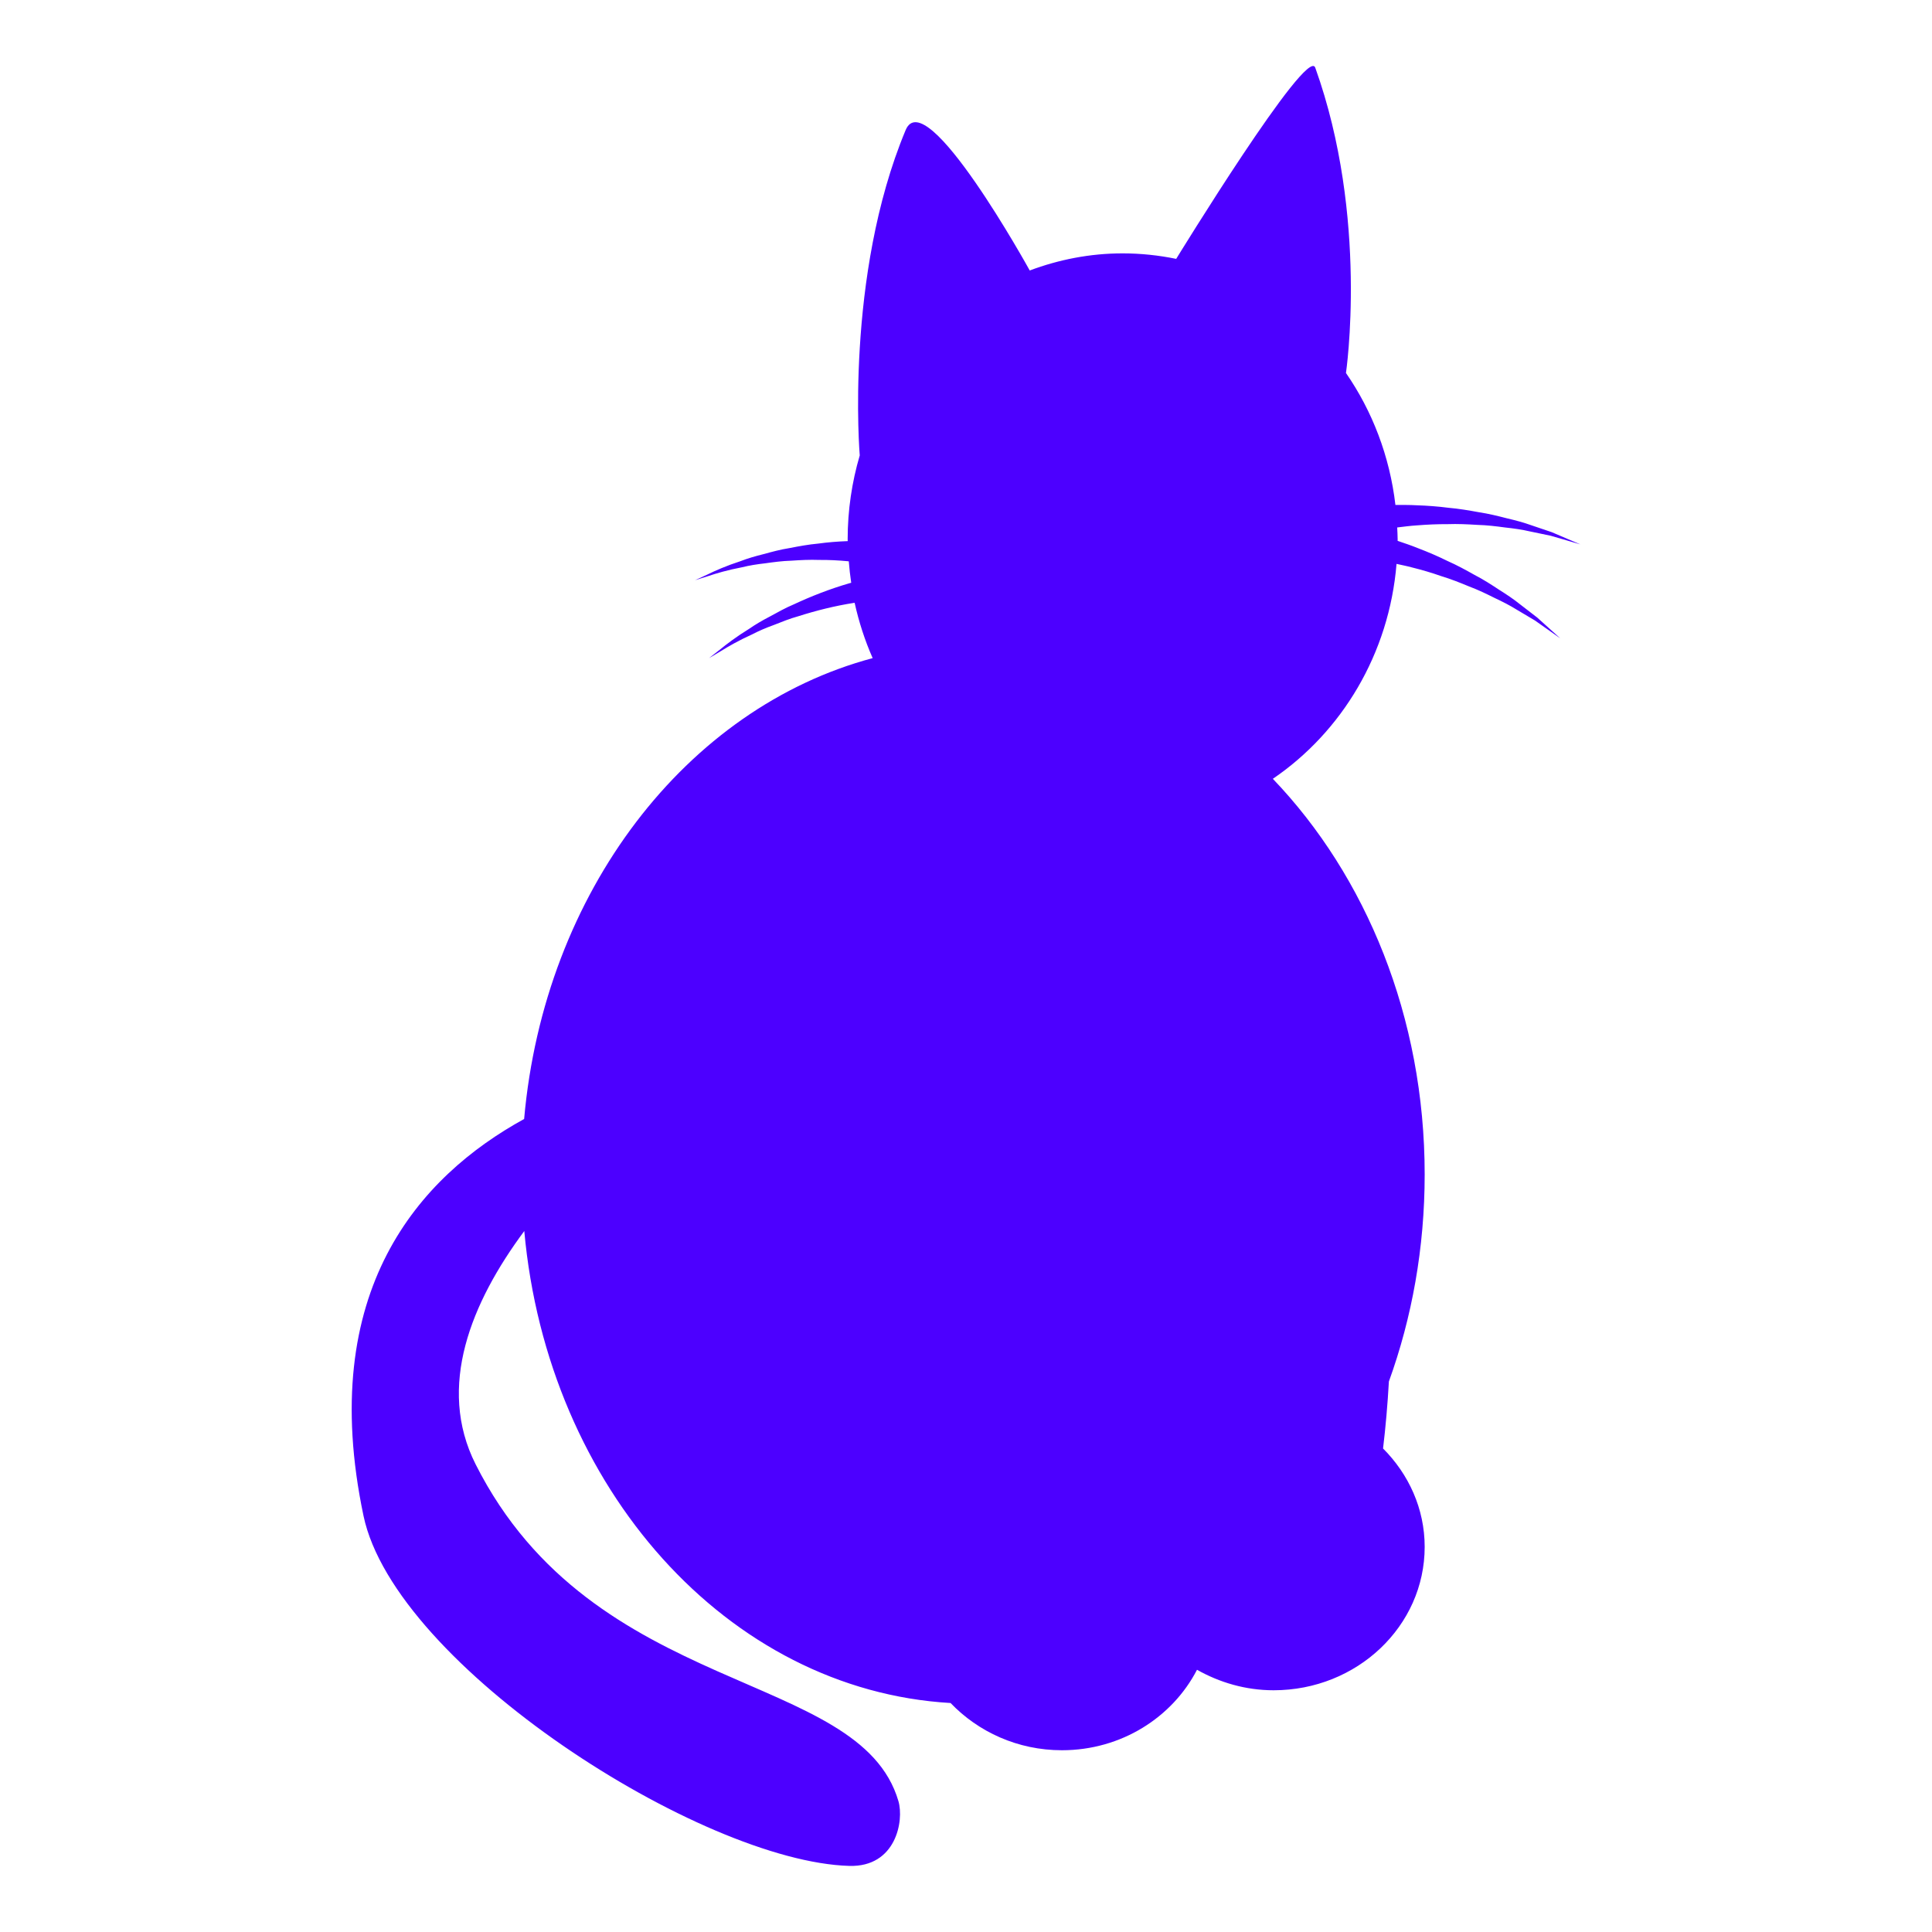
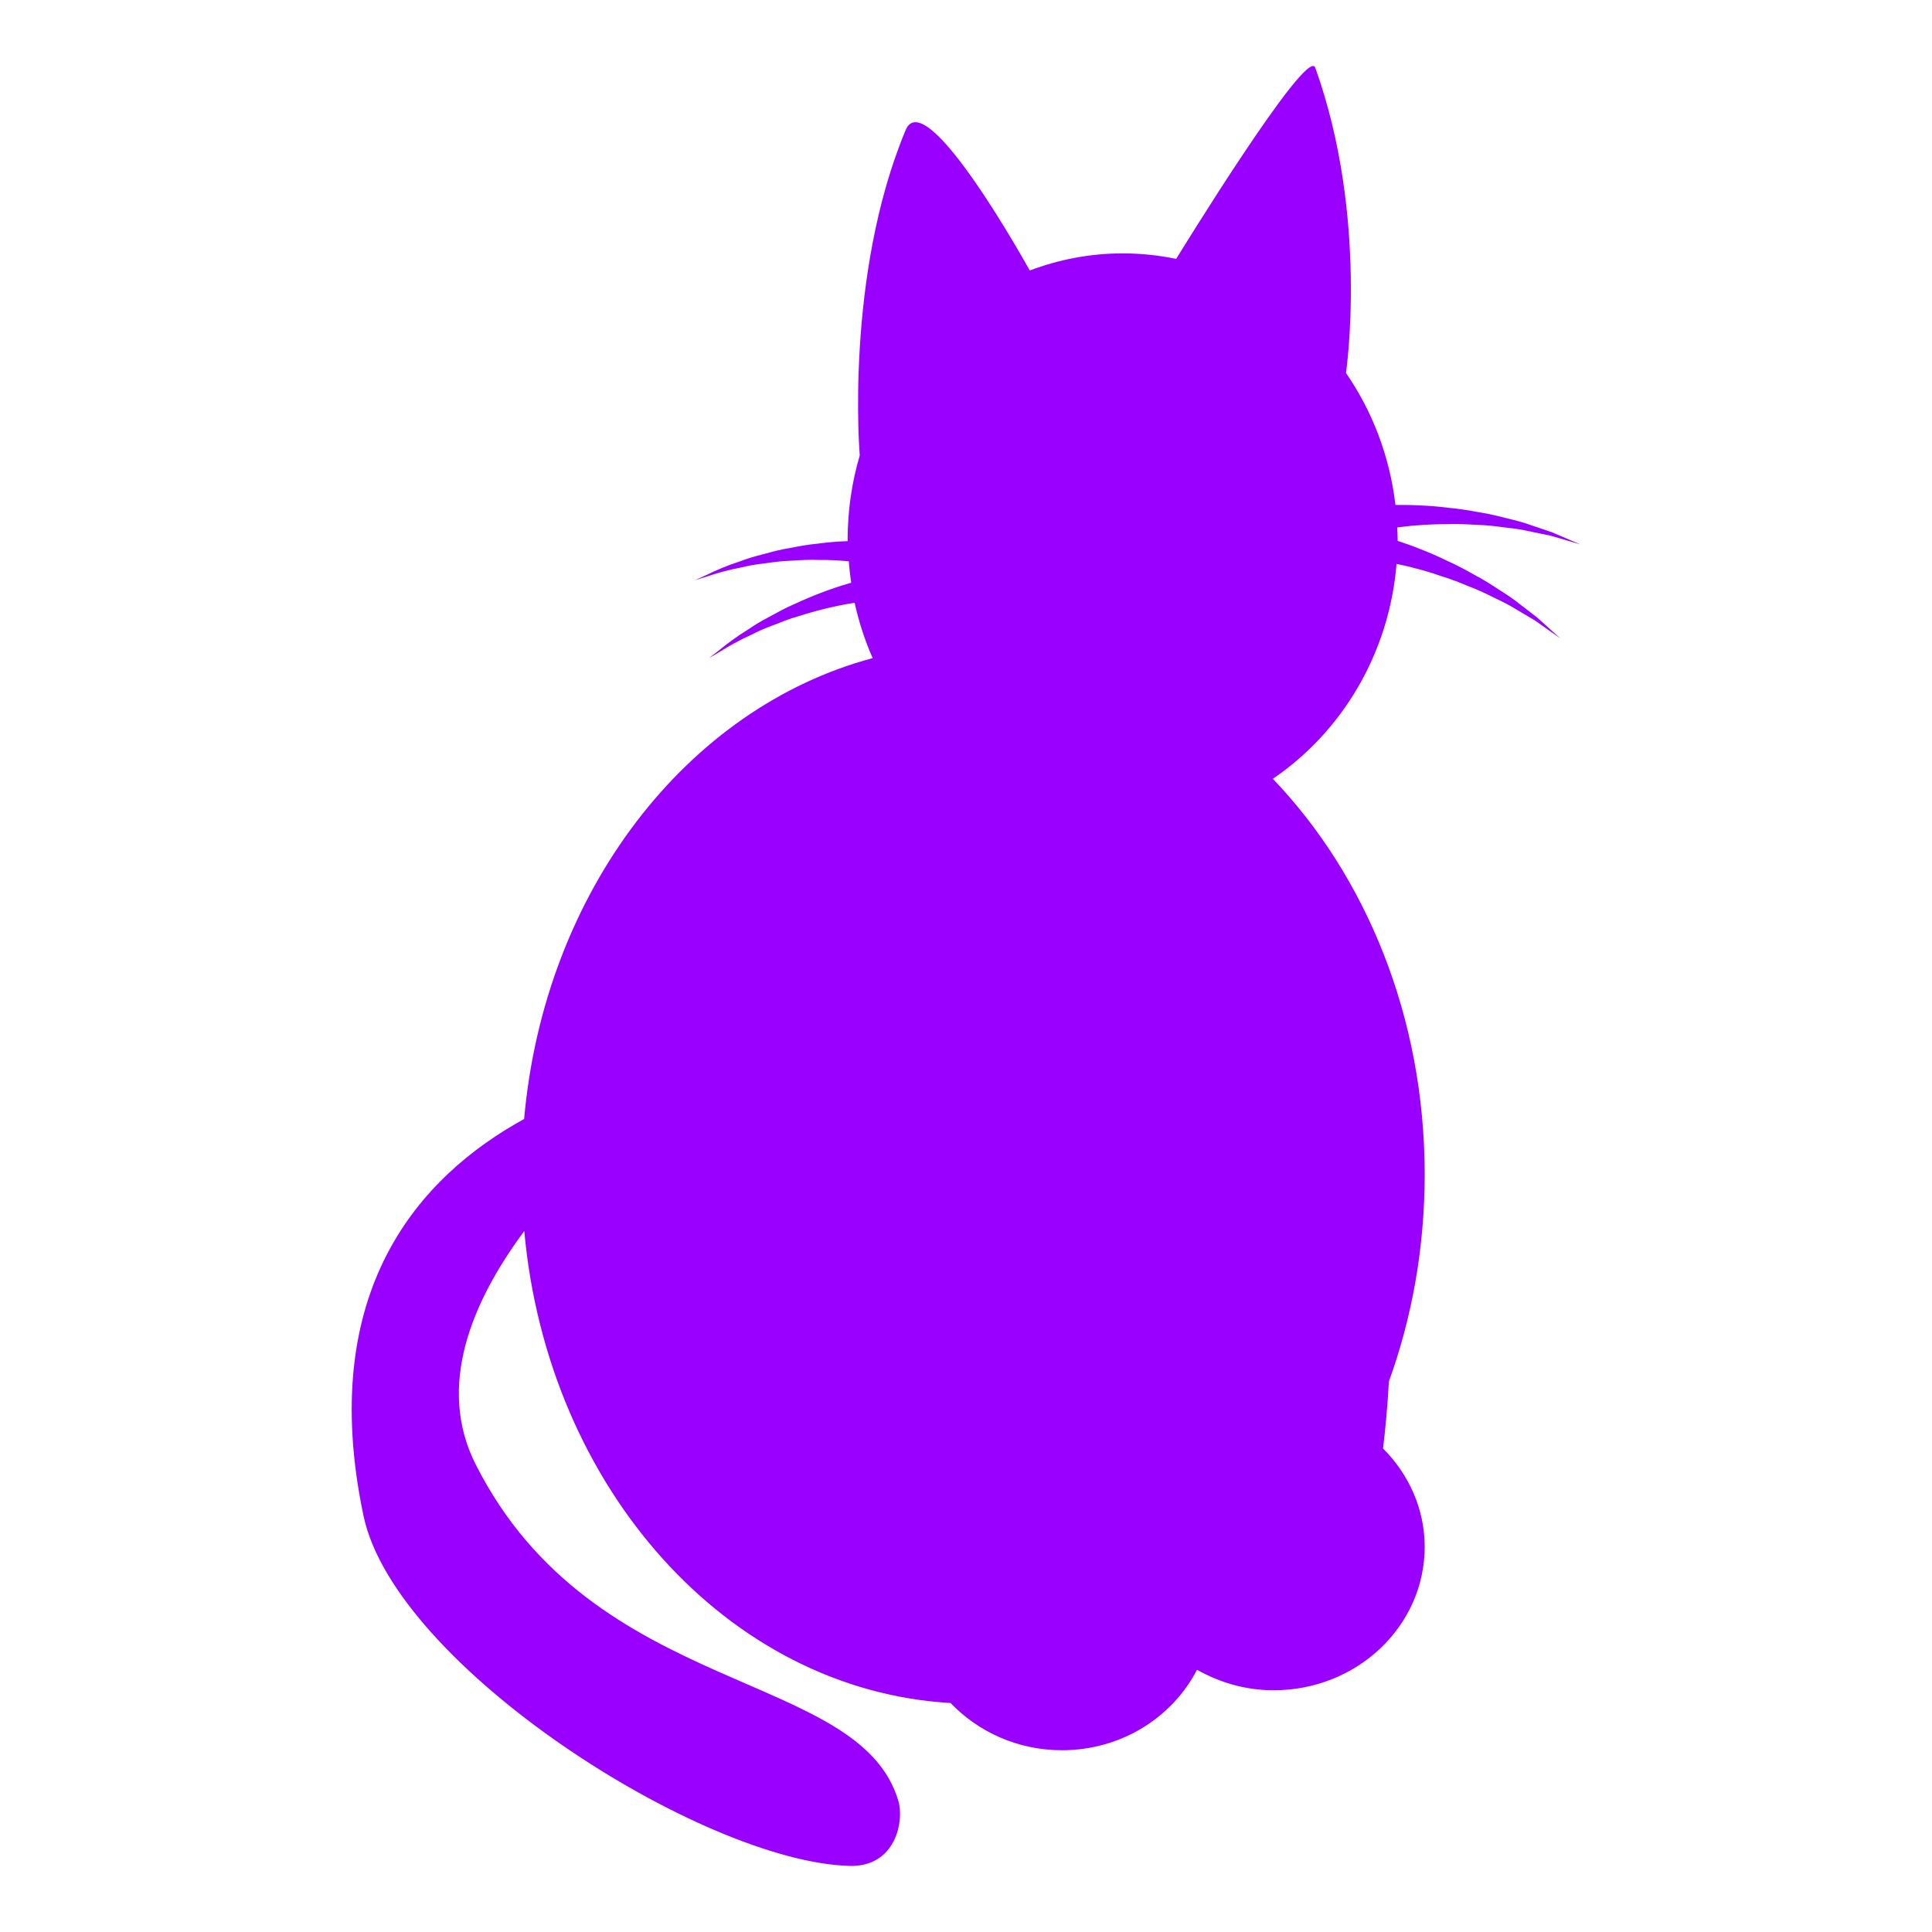
- <svg height="90" width="90" fill="hsl(258deg, 100%, 50%)" viewBox="0 0 90 90">
+ <svg height="90" width="90" fill="#9900ff" viewBox="0 0 90 90">
  <path d="M67.431,24.417c0.473-0.017,0.936,0.006,1.386,0.034c0.452,0.012,0.884,0.065,1.295,0.121    c0.413,0.044,0.802,0.1,1.155,0.183c0.355,0.074,0.682,0.142,0.971,0.202c0.284,0.083,0.532,0.155,0.736,0.214    c0.41,0.12,0.644,0.188,0.644,0.188s-0.224-0.096-0.617-0.263c-0.197-0.084-0.436-0.187-0.711-0.304    c-0.283-0.096-0.603-0.204-0.951-0.322c-0.348-0.126-0.733-0.23-1.146-0.326c-0.411-0.106-0.846-0.214-1.304-0.283    c-0.457-0.084-0.931-0.165-1.417-0.207c-0.485-0.063-0.981-0.1-1.479-0.116c-0.331-0.019-0.66-0.015-0.989-0.015    c-0.266-2.276-1.078-4.374-2.304-6.148c0,0,1.074-7.245-1.431-14.224c-0.376-1.047-6.477,8.908-6.477,8.908    c-0.807-0.165-1.642-0.256-2.495-0.256c-1.521,0-2.975,0.29-4.328,0.797c0,0-4.843-8.786-5.781-6.54    c-2.844,6.812-2.138,15.155-2.138,15.155c-0.364,1.237-0.563,2.552-0.563,3.913c0,0.027,0.004,0.053,0.004,0.079    c-0.461,0.017-0.922,0.053-1.373,0.115c-0.457,0.042-0.902,0.124-1.33,0.208c-0.431,0.068-0.837,0.178-1.222,0.284    c-0.386,0.096-0.746,0.201-1.07,0.327c-0.659,0.214-1.184,0.446-1.545,0.624c-0.364,0.167-0.571,0.262-0.571,0.262    s0.218-0.067,0.6-0.187c0.378-0.128,0.924-0.29,1.594-0.416c0.33-0.083,0.692-0.14,1.079-0.184    c0.384-0.054,0.788-0.109,1.211-0.121c0.42-0.028,0.854-0.052,1.296-0.035c0.44-0.004,0.887,0.018,1.333,0.06    c0.016,0.001,0.031,0.004,0.047,0.006c0.025,0.337,0.064,0.668,0.113,0.998c-0.03,0.009-0.06,0.015-0.09,0.024    c-0.904,0.262-1.783,0.607-2.577,0.978c-0.404,0.169-0.773,0.38-1.125,0.571c-0.356,0.184-0.681,0.376-0.968,0.575    c-0.594,0.365-1.053,0.717-1.366,0.973c-0.317,0.248-0.499,0.39-0.499,0.39s0.198-0.117,0.545-0.323    c0.341-0.213,0.836-0.501,1.462-0.783c0.303-0.158,0.643-0.305,1.012-0.438c0.364-0.143,0.743-0.299,1.155-0.412    c0.809-0.258,1.686-0.479,2.576-0.618c0.012-0.002,0.022-0.003,0.034-0.004c0.198,0.896,0.479,1.758,0.84,2.577    c-8.666,2.314-15.3,10.89-16.236,21.469c-4.863,2.672-9.69,7.991-7.482,18.488c1.472,6.992,15.749,16.109,22.629,16.306    c2.173,0.062,2.558-2.099,2.289-3.018c-1.806-6.171-14.185-4.764-19.696-15.691c-1.825-3.618-0.198-7.546,2.267-10.866    c1.085,11.989,9.484,21.383,19.858,21.987c1.287,1.342,3.125,2.2,5.187,2.2c2.771,0,5.148-1.535,6.293-3.749    c1.05,0.592,2.261,0.955,3.57,0.955c3.886,0,7.036-2.99,7.036-6.68c0-1.779-0.745-3.386-1.939-4.583    c0.12-0.997,0.211-2.04,0.272-3.121c1.073-2.963,1.667-6.224,1.667-9.647c0-7.336-2.742-13.906-7.073-18.428    c3.21-2.184,5.418-5.819,5.762-10.012c0.237,0.054,0.475,0.098,0.711,0.163c0.464,0.115,0.923,0.249,1.368,0.406    c0.453,0.137,0.884,0.309,1.3,0.482c0.424,0.158,0.815,0.349,1.186,0.534c0.376,0.176,0.726,0.355,1.033,0.547    c0.312,0.186,0.599,0.356,0.853,0.507c0.242,0.17,0.453,0.319,0.626,0.441c0.349,0.246,0.548,0.387,0.548,0.387    s-0.181-0.164-0.497-0.449c-0.159-0.144-0.353-0.318-0.575-0.518c-0.236-0.183-0.503-0.388-0.795-0.613    c-0.288-0.233-0.619-0.456-0.979-0.681c-0.354-0.234-0.73-0.478-1.142-0.69c-0.405-0.229-0.827-0.459-1.273-0.656    c-0.439-0.217-0.896-0.413-1.361-0.59c-0.314-0.128-0.634-0.234-0.953-0.343c0-0.023,0.002-0.046,0.002-0.069    c0-0.187-0.014-0.37-0.021-0.555c0.306-0.036,0.61-0.078,0.92-0.097C66.482,24.436,66.96,24.414,67.431,24.417z" />
</svg>
